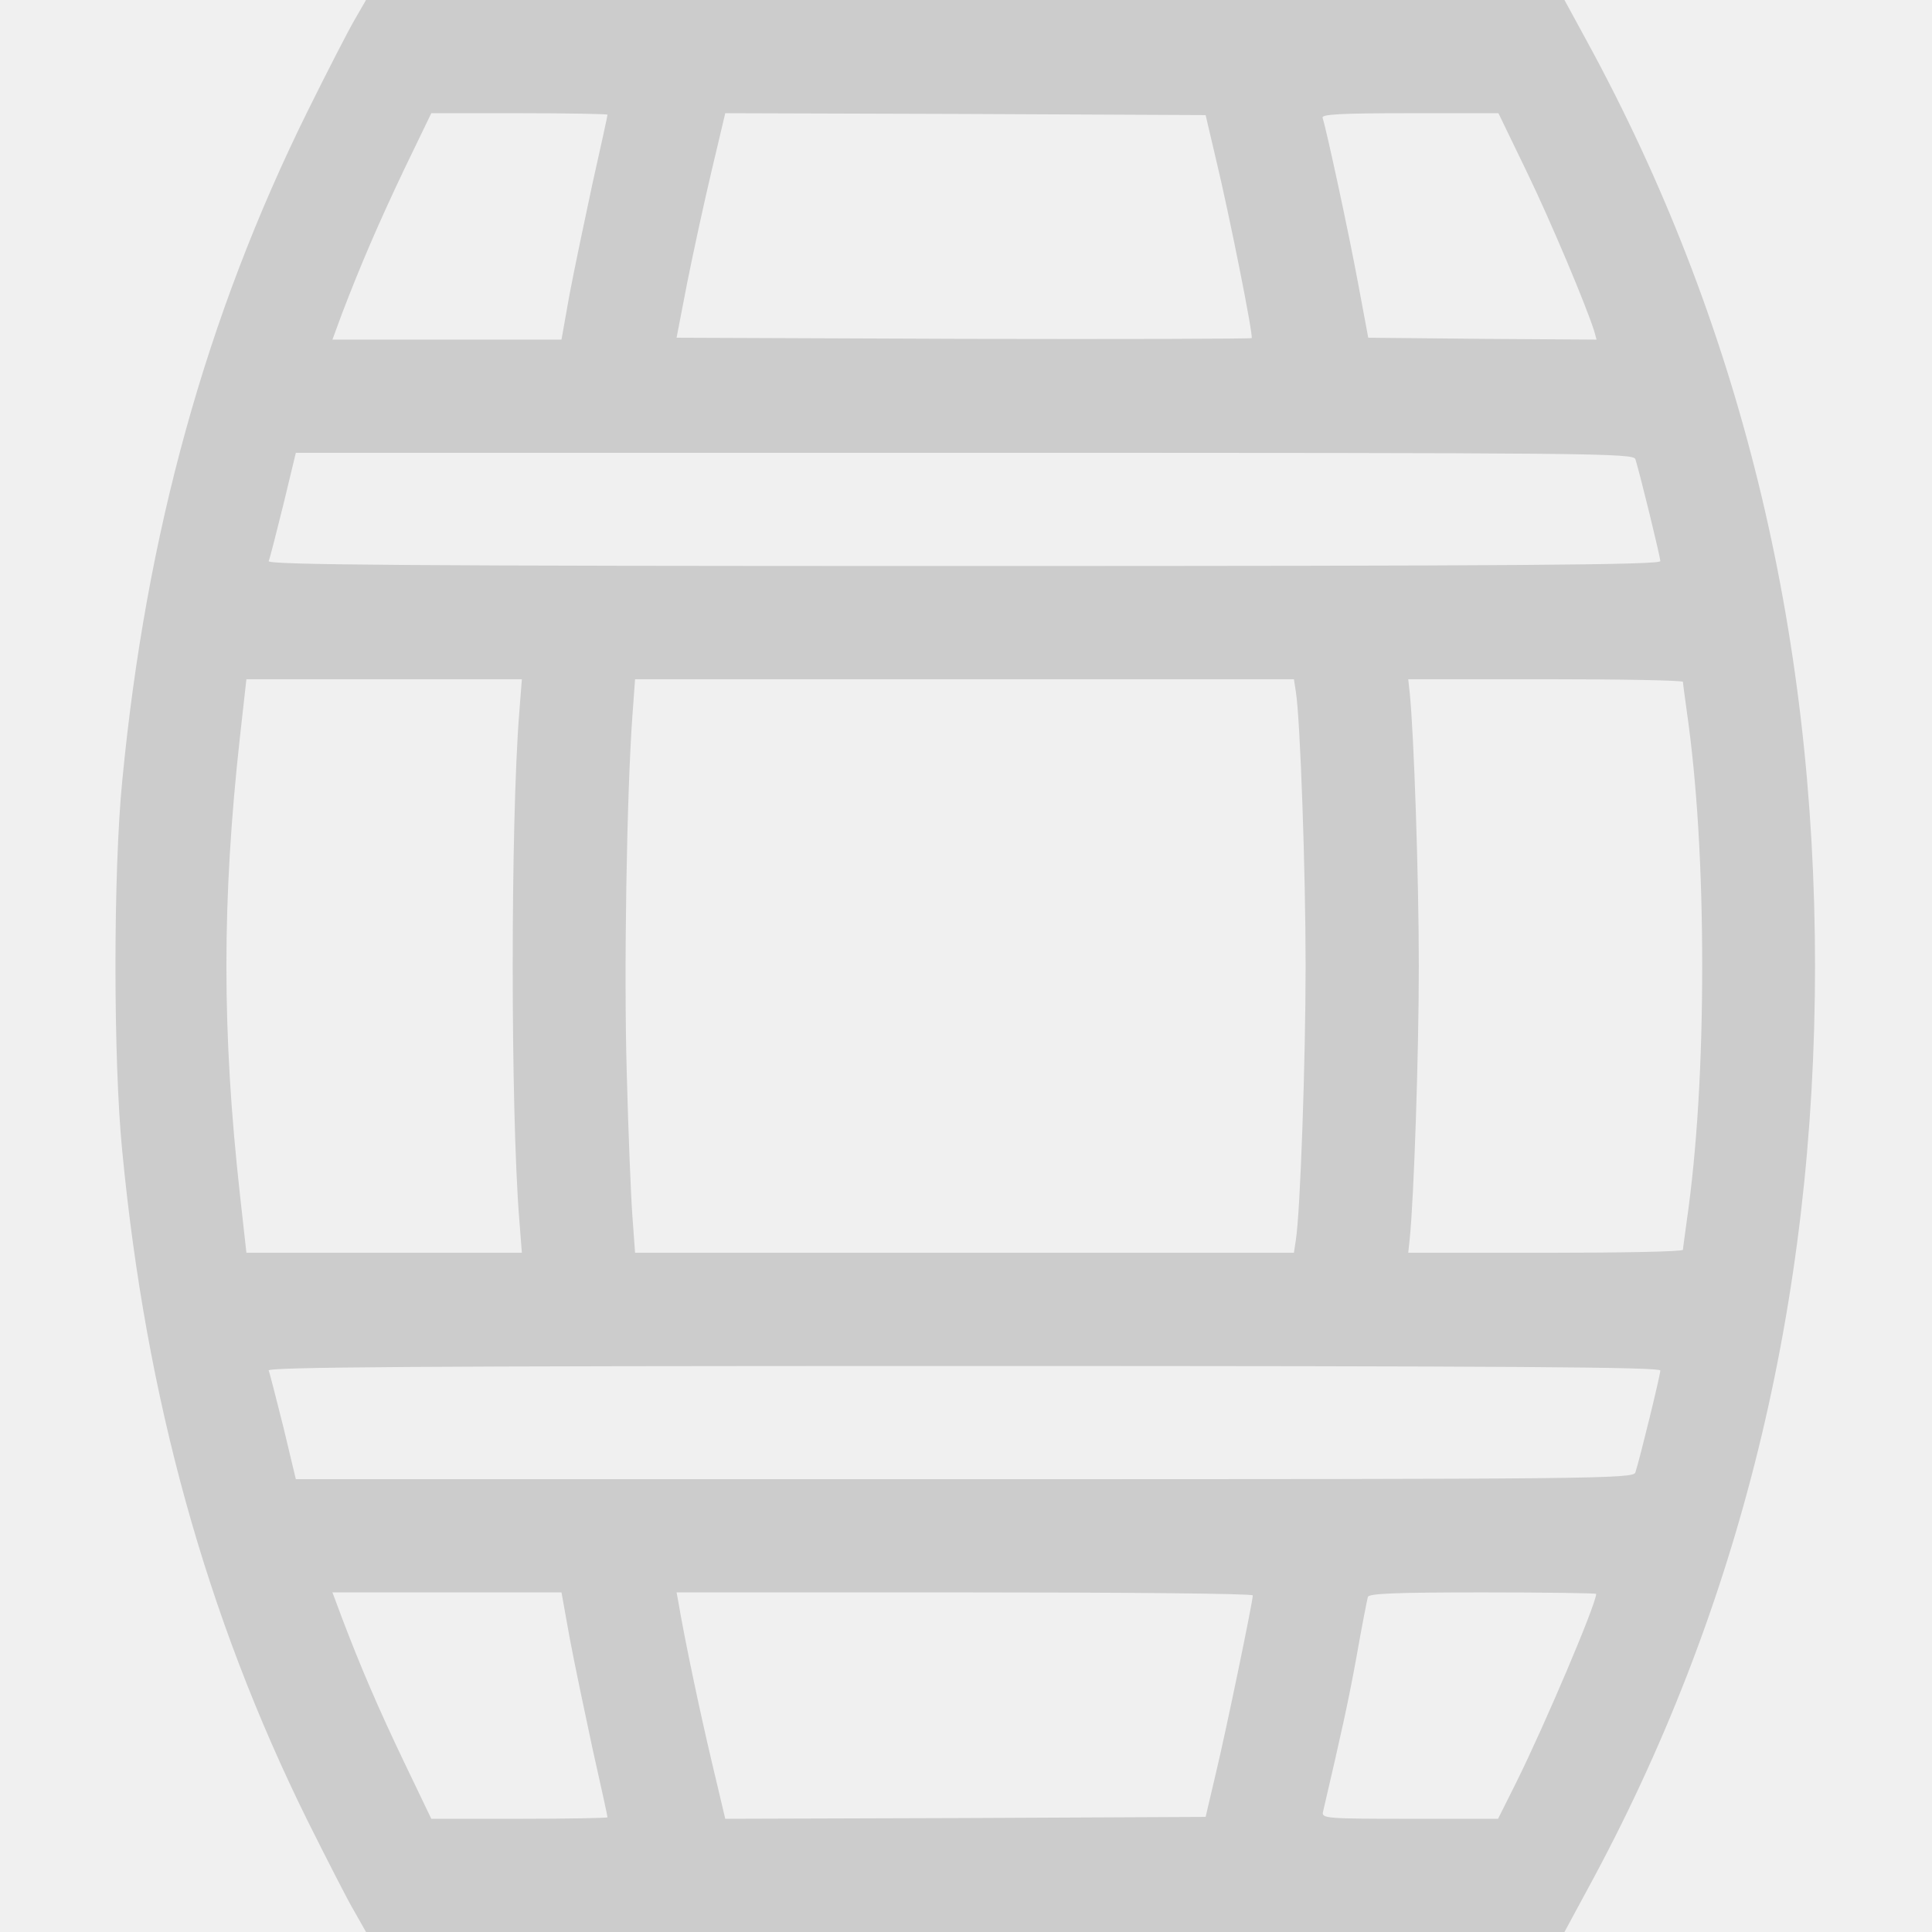
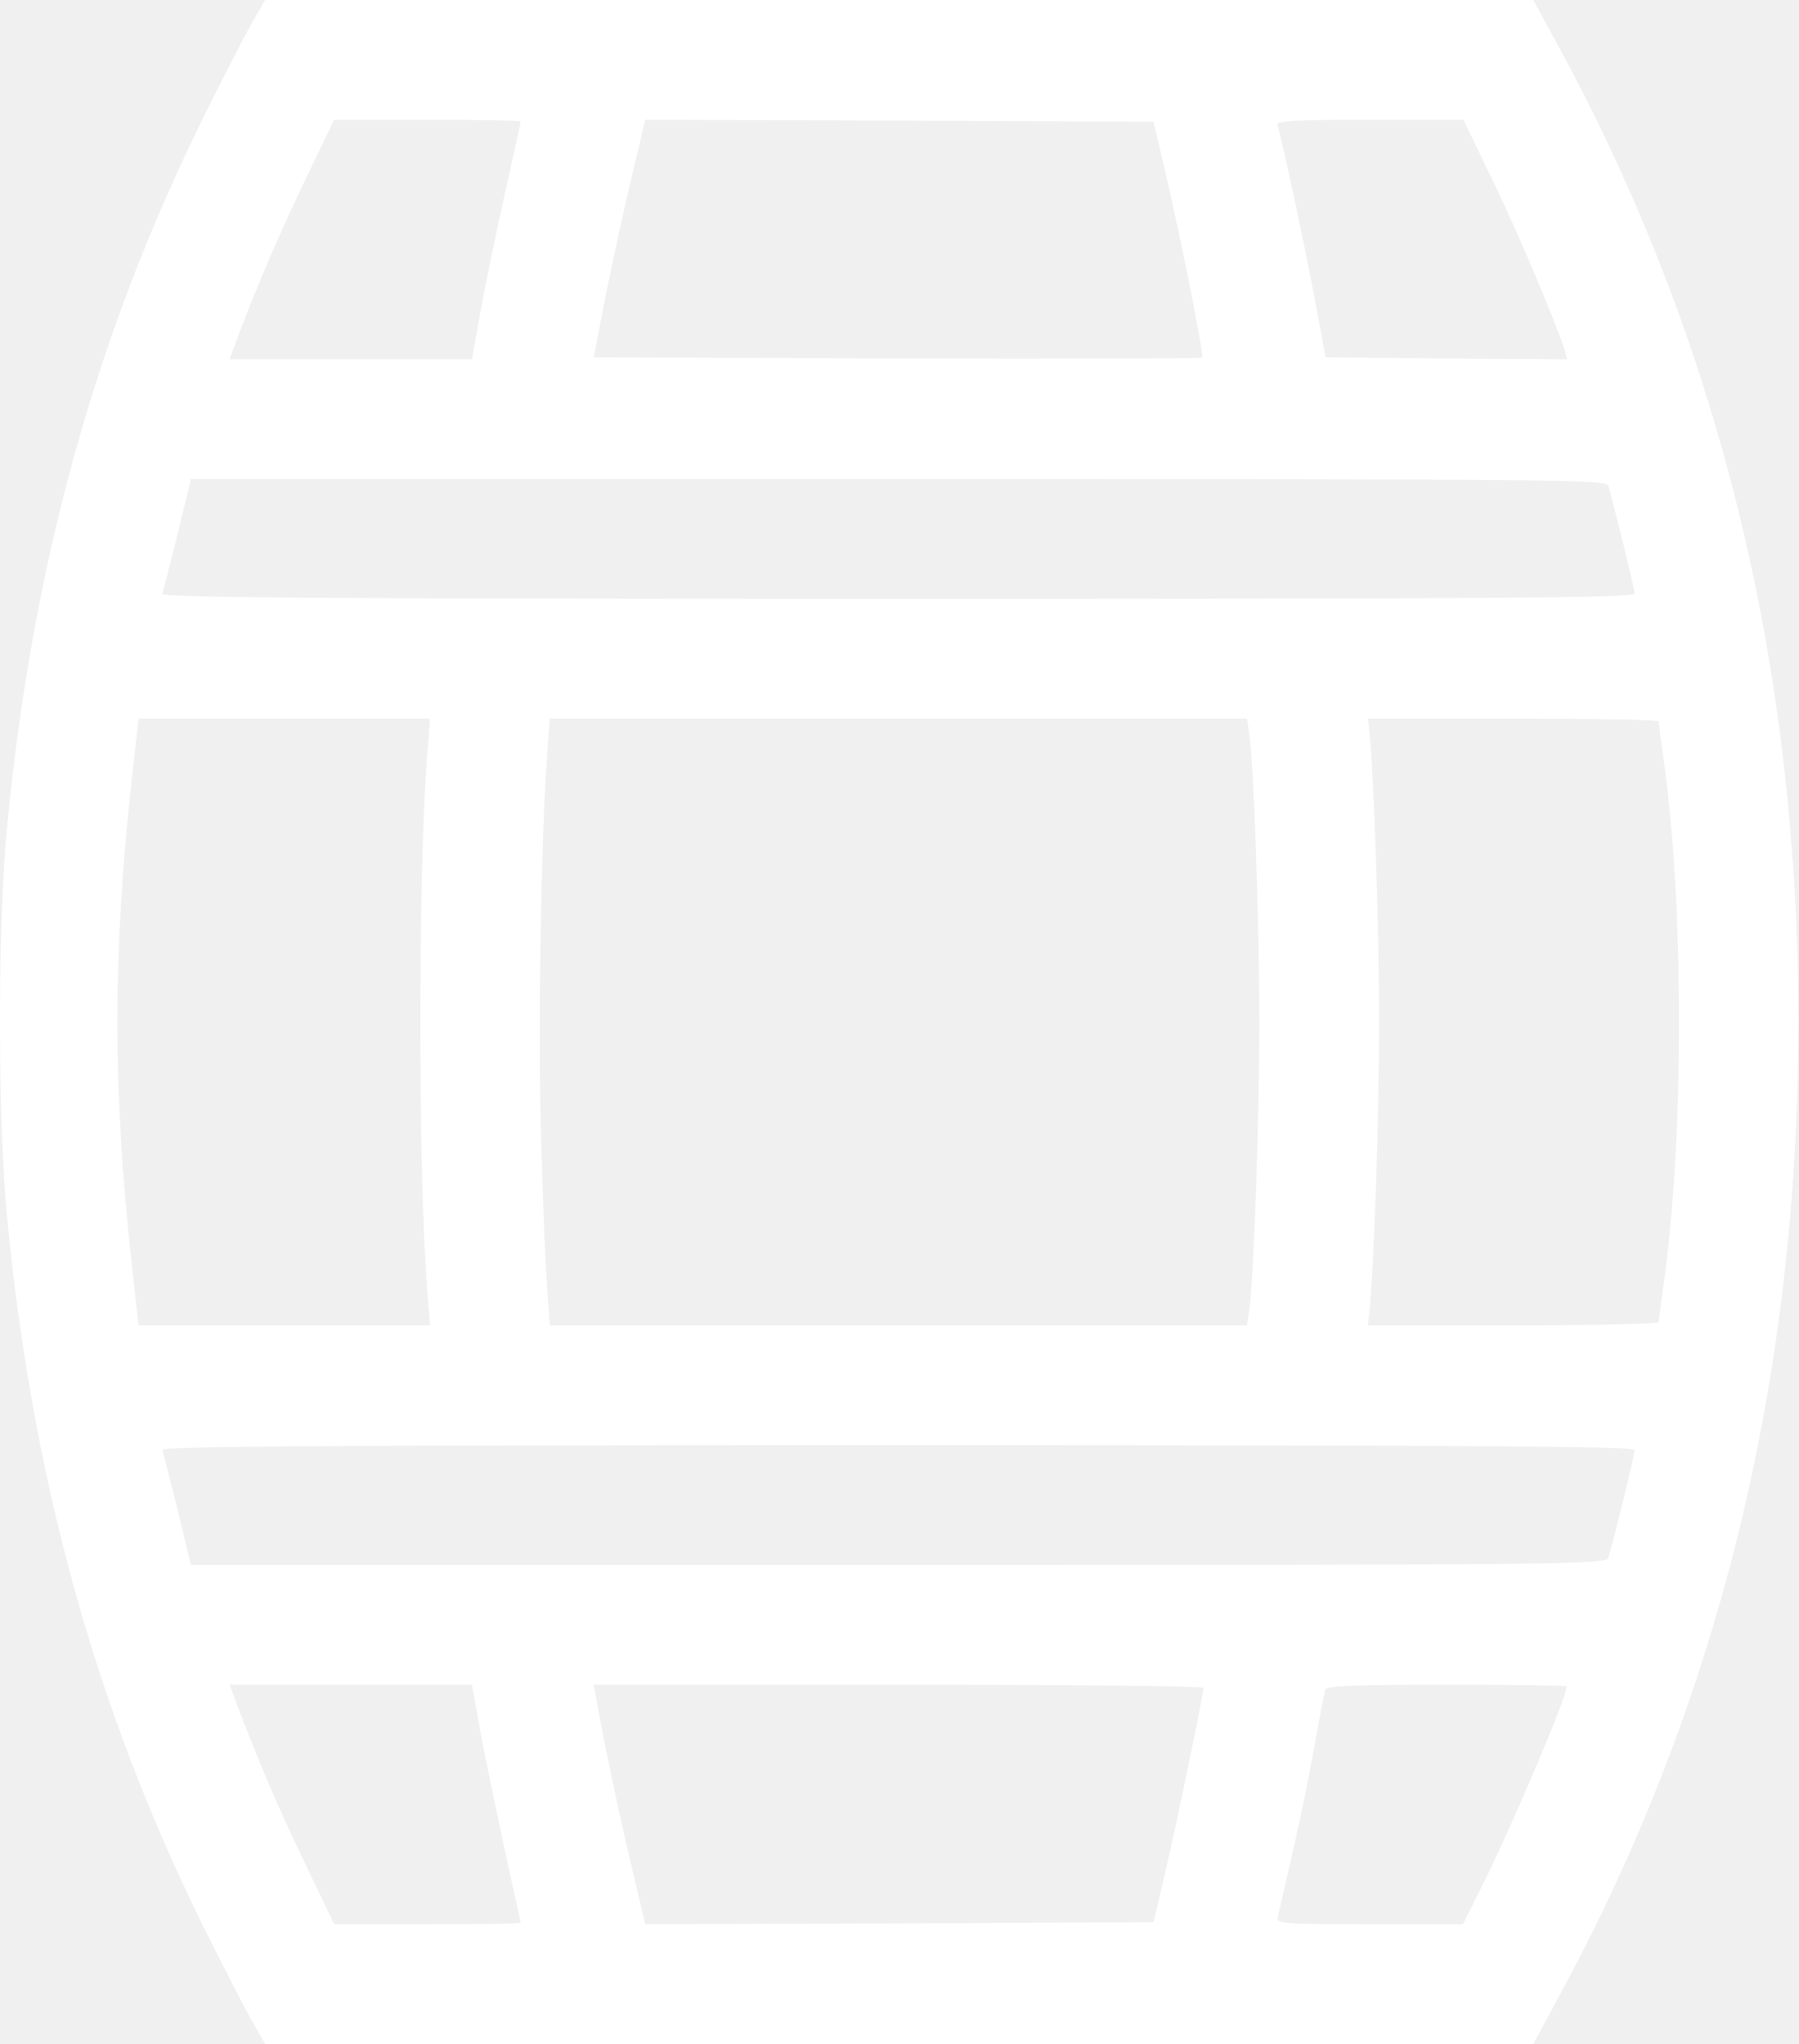
- <svg xmlns="http://www.w3.org/2000/svg" version="1.0" width="512pt" height="512pt" viewBox="0 0 512 512" preserveAspectRatio="xMidYMid meet">
-   <g transform="translate(0,512) scale(0.1,-0.1)" fill="#ccc" stroke="none">
-     <path d="M940 5068 c-17 -29 -73 -138 -125 -243 -269 -544 -428 -1119 -491 -1774 -24 -241 -24 -741 0 -982 63 -655 222 -1230 491 -1774 52 -104 108 -214 125 -242 l30 -53 1588 0 1588 0 61 113 c402 737 603 1553 603 2447 0 894 -201 1710 -603 2448 l-61 112 -1588 0 -1588 0 -30 -52z m670 -252 c0 -3 -18 -85 -40 -183 -21 -98 -49 -231 -61 -295 l-21 -118 -304 0 -303 0 25 68 c49 128 96 238 166 385 l71 147 234 0 c128 0 233 -2 233 -4z m1612 -116 c37 -154 100 -471 95 -476 -2 -2 -346 -3 -764 -2 l-760 3 28 145 c16 80 45 214 65 298 l36 152 636 -2 637 -3 27 -115z m823 -33 c65 -134 159 -358 180 -425 l6 -22 -302 2 -303 3 -28 150 c-24 129 -81 394 -93 433 -3 9 47 12 231 12 l235 0 74 -153z m289 -764 c13 -42 66 -259 66 -270 0 -10 -376 -13 -1846 -13 -1473 0 -1845 3 -1842 13 3 6 20 74 39 150 l33 137 1772 0 c1680 0 1773 -1 1778 -17z m-2958 -673 c-23 -291 -23 -1049 0 -1340 l7 -90 -365 0 -365 0 -17 153 c-48 432 -48 782 0 1215 l17 152 365 0 365 0 -7 -90z m2058 58 c12 -74 26 -480 26 -728 0 -248 -14 -654 -26 -727 l-5 -33 -873 0 -873 0 -7 96 c-4 53 -11 224 -15 380 -8 271 0 741 15 948 l7 96 873 0 873 0 5 -32z m1026 25 c0 -5 5 -39 10 -77 27 -187 41 -418 41 -676 0 -258 -14 -489 -41 -676 -5 -38 -10 -72 -10 -76 0 -5 -164 -8 -364 -8 l-364 0 4 38 c11 106 24 486 24 722 0 236 -13 616 -24 723 l-4 37 364 0 c200 0 364 -3 364 -7z m-60 -1825 c0 -12 -53 -229 -66 -270 -5 -17 -98 -18 -1778 -18 l-1772 0 -33 138 c-19 75 -36 143 -39 150 -3 9 369 12 1842 12 1470 0 1846 -3 1846 -12z m-2891 -705 c12 -65 40 -198 61 -296 22 -98 40 -180 40 -183 0 -2 -105 -4 -233 -4 l-234 0 -71 148 c-70 146 -117 256 -166 385 l-25 67 303 0 304 0 21 -117z m1811 109 c0 -17 -72 -364 -98 -472 l-27 -115 -637 -3 -636 -2 -36 152 c-31 131 -72 325 -88 421 l-5 27 763 0 c420 0 764 -3 764 -8z m910 4 c0 -27 -137 -349 -211 -498 l-49 -98 -234 0 c-218 0 -234 1 -230 18 48 206 67 291 89 412 14 80 28 151 30 158 3 9 73 12 305 12 165 0 300 -2 300 -4z" />
-   </g>
+ <svg xmlns="http://www.w3.org/2000/svg" id="Layer_1" data-name="Layer 1" viewBox="0 0 450.4 512">
+   <defs>
+     <style>.cls-1{fill:#fff;}</style>
+   </defs>
+   <path class="cls-1" d="M63.4,5.2C61.7,8.1,56.1,19,50.9,29.5,24,83.9,8.1,141.4,1.8,206.9-.6,231-.6,281,1.8,305.1c6.3,65.5,22.2,123,49.1,177.4,5.2,10.4,10.8,21.4,12.5,24.2l3,5.3H384l6.1-11.3Q450.4,390.15,450.4,256T390.1,11.2L384,0H66.4Zm67,25.2c0,.3-1.8,8.5-4,18.3s-4.9,23.1-6.1,29.5L118.2,90H57.5L60,83.2c4.9-12.8,9.6-23.8,16.6-38.5L83.7,30h23.4C119.9,30,130.4,30.2,130.4,30.4ZM291.6,42c3.7,15.4,10,47.1,9.5,47.6-.2.2-34.6.3-76.4.2l-76-.3L151.5,75c1.6-8,4.5-21.4,6.5-29.8L161.6,30l63.6.2,63.7.3Zm82.3,3.3c6.5,13.4,15.9,35.8,18,42.5l.6,2.2-30.2-.2L332,89.5l-2.8-15c-2.4-12.9-8.1-39.4-9.3-43.3-.3-.9,4.7-1.2,23.1-1.2h23.5Zm28.9,76.4c1.3,4.2,6.6,25.9,6.6,27S371.8,150,224.8,150c-147.3,0-184.5-.3-184.2-1.3.3-.6,2-7.4,3.9-15L47.8,120H225C393,120,402.3,120.1,402.8,121.7ZM107,189c-2.3,29.1-2.3,104.9,0,134l.7,9h-73L33,316.7c-4.8-43.2-4.8-78.2,0-121.5L34.7,180h73Zm205.8-5.8c1.2,7.4,2.6,48,2.6,72.8s-1.4,65.4-2.6,72.7l-.5,3.3H137.7l-.7-9.6c-.4-5.3-1.1-22.4-1.5-38-.8-27.1,0-74.1,1.5-94.8l.7-9.6H312.3Zm102.6-2.5c0,.5.5,3.9,1,7.7,2.7,18.7,4.1,41.8,4.1,67.6s-1.4,48.9-4.1,67.6c-.5,3.8-1,7.2-1,7.6s-16.4.8-36.4.8H342.6l.4-3.8c1.1-10.6,2.4-48.6,2.4-72.2s-1.3-61.6-2.4-72.3l-.4-3.7H379C399,180,415.4,180.3,415.4,180.7Zm-6,182.5c0,1.2-5.3,22.9-6.6,27-.5,1.7-9.8,1.8-177.8,1.8H47.8l-3.3-13.8c-1.9-7.5-3.6-14.3-3.9-15-.3-.9,36.9-1.2,184.2-1.2C371.8,362,409.4,362.3,409.4,363.2ZM120.3,433.7c1.2,6.5,4,19.8,6.1,29.6s4,18,4,18.3-10.5.4-23.3.4H83.7l-7.1-14.8c-7-14.6-11.7-25.6-16.6-38.5L57.5,422h60.7Zm181.1-10.9c0,1.7-7.2,36.4-9.8,47.2l-2.7,11.5-63.7.3-63.6.2L158,466.8c-3.1-13.1-7.2-32.5-8.8-42.1l-.5-2.7H225C267,422,301.4,422.3,301.4,422.8Zm91-.4c0,2.7-13.7,34.9-21.1,49.8l-4.9,9.8H343c-21.8,0-23.4-.1-23-1.8,4.8-20.6,6.7-29.1,8.9-41.2,1.4-8,2.8-15.1,3-15.8.3-.9,7.3-1.2,30.5-1.2C378.9,422,392.4,422.2,392.4,422.4Z" />
</svg>
